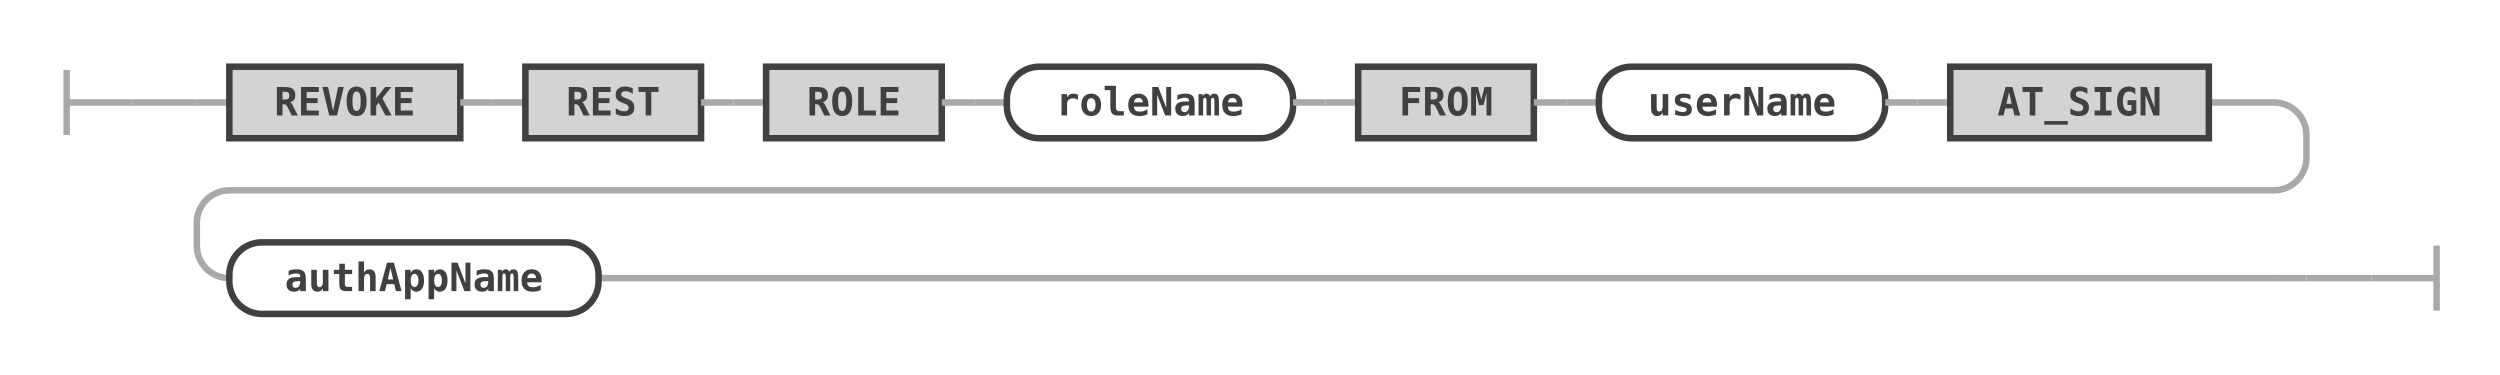
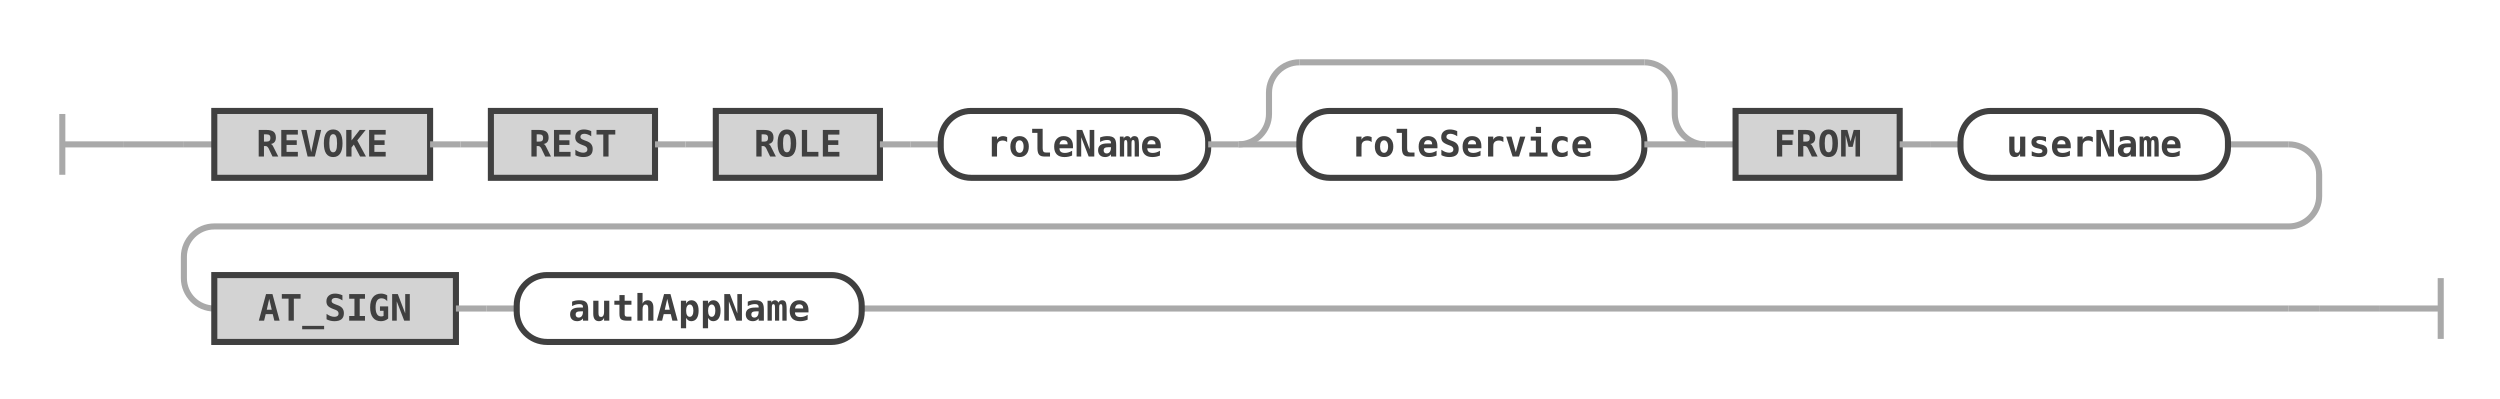
- <svg xmlns="http://www.w3.org/2000/svg" class="railroad-diagram" width="768.5" height="115" viewBox="0 0 768.5 115" id="revokeRestRoleStatement">
+ <svg xmlns="http://www.w3.org/2000/svg" class="railroad-diagram" width="822.5" height="131" viewBox="0 0 822.5 131" id="revokeRestRoleStatement">
  <g transform="translate(.5 .5)">
    <g>
-       <path d="M20 21v20m0 -10h20" />
+       <path d="M20 37v20m0 -10h20" />
    </g>
    <g>
-       <path d="M40 31h0" />
-       <path d="M728.5 85h0" />
-       <path d="M40 31h20" />
+       <path d="M40 47h0" />
+       <path d="M782.5 101h0" />
+       <path d="M40 47h20" />
      <g>
-         <path d="M60 31h0" />
-         <path d="M60 31h10" />
+         <path d="M60 47h0" />
+         <path d="M60 47h10" />
        <g>
-           <path d="M70 31h0" />
-           <path d="M678.5 31h20" />
+           <path d="M70 47h0" />
+           <path d="M732.5 47h20" />
          <g class="terminal ">
-             <path d="M70 31h0" />
-             <path d="M141 31h0" />
-             <rect x="70" y="20" width="71" height="22" />
-             <text x="105.5" y="35">REVOKE</text>
+             <path d="M70 47h0" />
+             <path d="M141 47h0" />
+             <rect x="70" y="36" width="71" height="22" />
+             <text x="105.5" y="51">REVOKE</text>
          </g>
-           <path d="M141 31h10" />
-           <path d="M151 31h10" />
+           <path d="M141 47h10" />
+           <path d="M151 47h10" />
          <g class="terminal ">
-             <path d="M161 31h0" />
-             <path d="M215 31h0" />
-             <rect x="161" y="20" width="54" height="22" />
-             <text x="188" y="35">REST</text>
+             <path d="M161 47h0" />
+             <path d="M215 47h0" />
+             <rect x="161" y="36" width="54" height="22" />
+             <text x="188" y="51">REST</text>
          </g>
-           <path d="M215 31h10" />
-           <path d="M225 31h10" />
+           <path d="M215 47h10" />
+           <path d="M225 47h10" />
          <g class="terminal ">
-             <path d="M235 31h0" />
-             <path d="M289 31h0" />
-             <rect x="235" y="20" width="54" height="22" />
-             <text x="262" y="35">ROLE</text>
+             <path d="M235 47h0" />
+             <path d="M289 47h0" />
+             <rect x="235" y="36" width="54" height="22" />
+             <text x="262" y="51">ROLE</text>
          </g>
-           <path d="M289 31h10" />
-           <path d="M299 31h10" />
+           <path d="M289 47h10" />
+           <path d="M299 47h10" />
          <g class="non-terminal ">
-             <path d="M309 31h0" />
-             <path d="M397 31h0" />
-             <rect x="309" y="20" width="88" height="22" rx="10" ry="10" />
-             <text x="353" y="35">roleName</text>
+             <path d="M309 47h0" />
+             <path d="M397 47h0" />
+             <rect x="309" y="36" width="88" height="22" rx="10" ry="10" />
+             <text x="353" y="51">roleName</text>
          </g>
-           <path d="M397 31h10" />
-           <path d="M407 31h10" />
+           <path d="M397 47h10" />
+           <g>
+             <path d="M407 47h0" />
+             <path d="M560.5 47h0" />
+             <path d="M407 47a10 10 0 0 0 10 -10v-7a10 10 0 0 1 10 -10" />
+             <g>
+               <path d="M427 20h113.5" />
+             </g>
+             <path d="M540.5 20a10 10 0 0 1 10 10v7a10 10 0 0 0 10 10" />
+             <path d="M407 47h20" />
+             <g class="non-terminal ">
+               <path d="M427 47h0" />
+               <path d="M540.5 47h0" />
+               <rect x="427" y="36" width="113.5" height="22" rx="10" ry="10" />
+               <text x="483.75" y="51">roleService</text>
+             </g>
+             <path d="M540.5 47h20" />
+           </g>
+           <path d="M560.5 47h10" />
          <g class="terminal ">
-             <path d="M417 31h0" />
-             <path d="M471 31h0" />
-             <rect x="417" y="20" width="54" height="22" />
-             <text x="444" y="35">FROM</text>
+             <path d="M570.5 47h0" />
+             <path d="M624.5 47h0" />
+             <rect x="570.5" y="36" width="54" height="22" />
+             <text x="597.5" y="51">FROM</text>
          </g>
-           <path d="M471 31h10" />
-           <path d="M481 31h10" />
+           <path d="M624.5 47h10" />
+           <path d="M634.5 47h10" />
          <g class="non-terminal ">
-             <path d="M491 31h0" />
-             <path d="M579 31h0" />
-             <rect x="491" y="20" width="88" height="22" rx="10" ry="10" />
-             <text x="535" y="35">userName</text>
-           </g>
-           <path d="M579 31h10" />
-           <path d="M589 31h10" />
-           <g class="terminal ">
-             <path d="M599 31h0" />
-             <path d="M678.5 31h0" />
-             <rect x="599" y="20" width="79.5" height="22" />
-             <text x="638.75" y="35">AT_SIGN</text>
+             <path d="M644.5 47h0" />
+             <path d="M732.5 47h0" />
+             <rect x="644.5" y="36" width="88" height="22" rx="10" ry="10" />
+             <text x="688.5" y="51">userName</text>
          </g>
        </g>
-         <path d="M698.5 31a10 10 0 0 1 10 10v7a10 10 0 0 1 -10 10h-628.5a10 10 0 0 0 -10 10v7a10 10 0 0 0 10 10" />
+         <path d="M752.5 47a10 10 0 0 1 10 10v7a10 10 0 0 1 -10 10h-682.5a10 10 0 0 0 -10 10v7a10 10 0 0 0 10 10" />
        <g>
-           <path d="M70 85h0" />
-           <path d="M183.5 85h515" />
+           <path d="M70 101h0" />
+           <path d="M283 101h469.5" />
+           <g class="terminal ">
+             <path d="M70 101h0" />
+             <path d="M149.5 101h0" />
+             <rect x="70" y="90" width="79.5" height="22" />
+             <text x="109.75" y="105">AT_SIGN</text>
+           </g>
+           <path d="M149.5 101h10" />
+           <path d="M159.5 101h10" />
          <g class="non-terminal ">
-             <path d="M70 85h0" />
-             <path d="M183.5 85h0" />
-             <rect x="70" y="74" width="113.5" height="22" rx="10" ry="10" />
-             <text x="126.75" y="89">authAppName</text>
+             <path d="M169.5 101h0" />
+             <path d="M283 101h0" />
+             <rect x="169.5" y="90" width="113.5" height="22" rx="10" ry="10" />
+             <text x="226.25" y="105">authAppName</text>
          </g>
        </g>
-         <path d="M698.5 85h10" />
-         <path d="M708.5 85h0" />
+         <path d="M752.5 101h10" />
+         <path d="M762.5 101h0" />
      </g>
-       <path d="M708.5 85h20" />
+       <path d="M762.5 101h20" />
    </g>
-     <path d="M 728.5 85 h 20 m 0 -10 v 20" />
+     <path d="M 782.5 101 h 20 m 0 -10 v 20" />
  </g>
  <defs>
    <style type="text/css">
svg.railroad-diagram path { stroke-width: 2; stroke: darkgray; fill: rgba(0, 0, 0, 0); }svg.railroad-diagram text { font: bold 12px Hack, "Source Code Pro", monospace; text-anchor: middle; fill: #404040; }svg.railroad-diagram text.comment { font: italic 10px Hack, "Source Code Pro", monospace; fill: #404040; }svg.railroad-diagram g.terminal rect { stroke-width: 2; stroke: #404040; fill: rgba(200, 200, 200, 0.8); }svg.railroad-diagram g.non-terminal rect { stroke-width: 2; stroke: #404040; fill: rgba(255, 255, 255, 1); }svg.railroad-diagram text.diagram-text { font-size: 12px Hack, "Source Code Pro", monospace; fill: red; }svg.railroad-diagram path.diagram-text { stroke-width: 1; stroke: red; fill: red; cursor: help; }
 
</style>
  </defs>
</svg>
